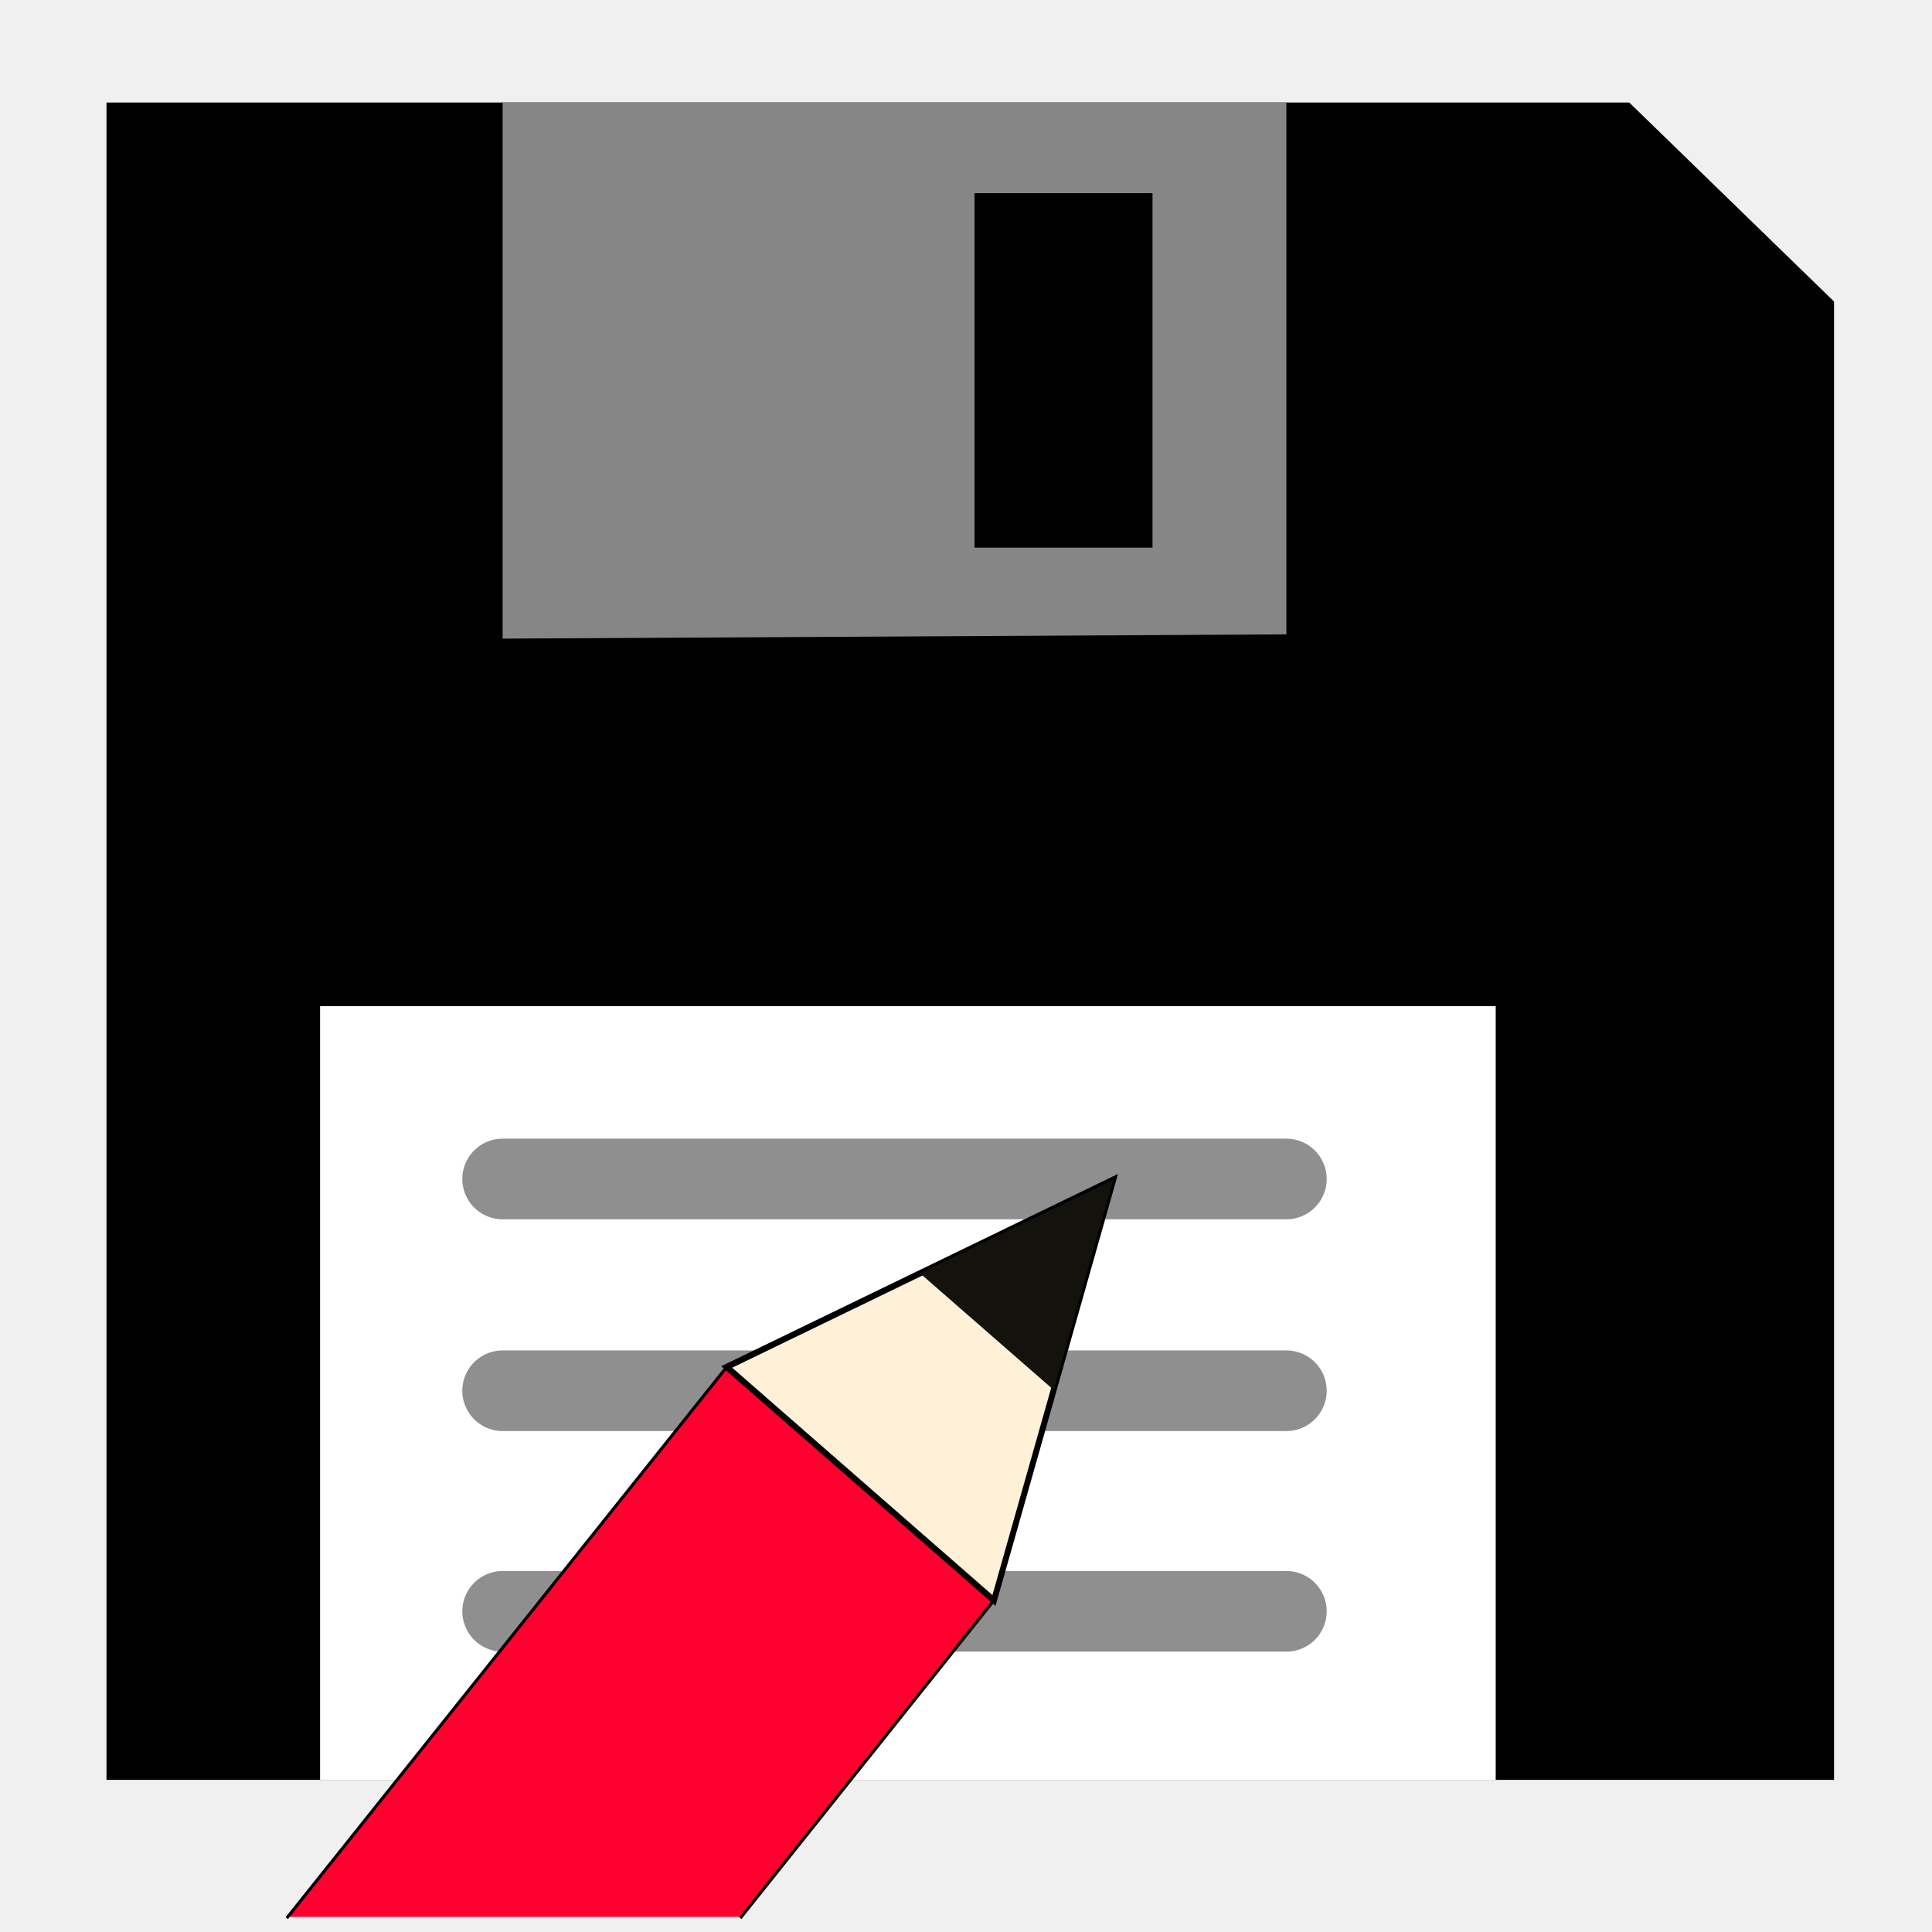
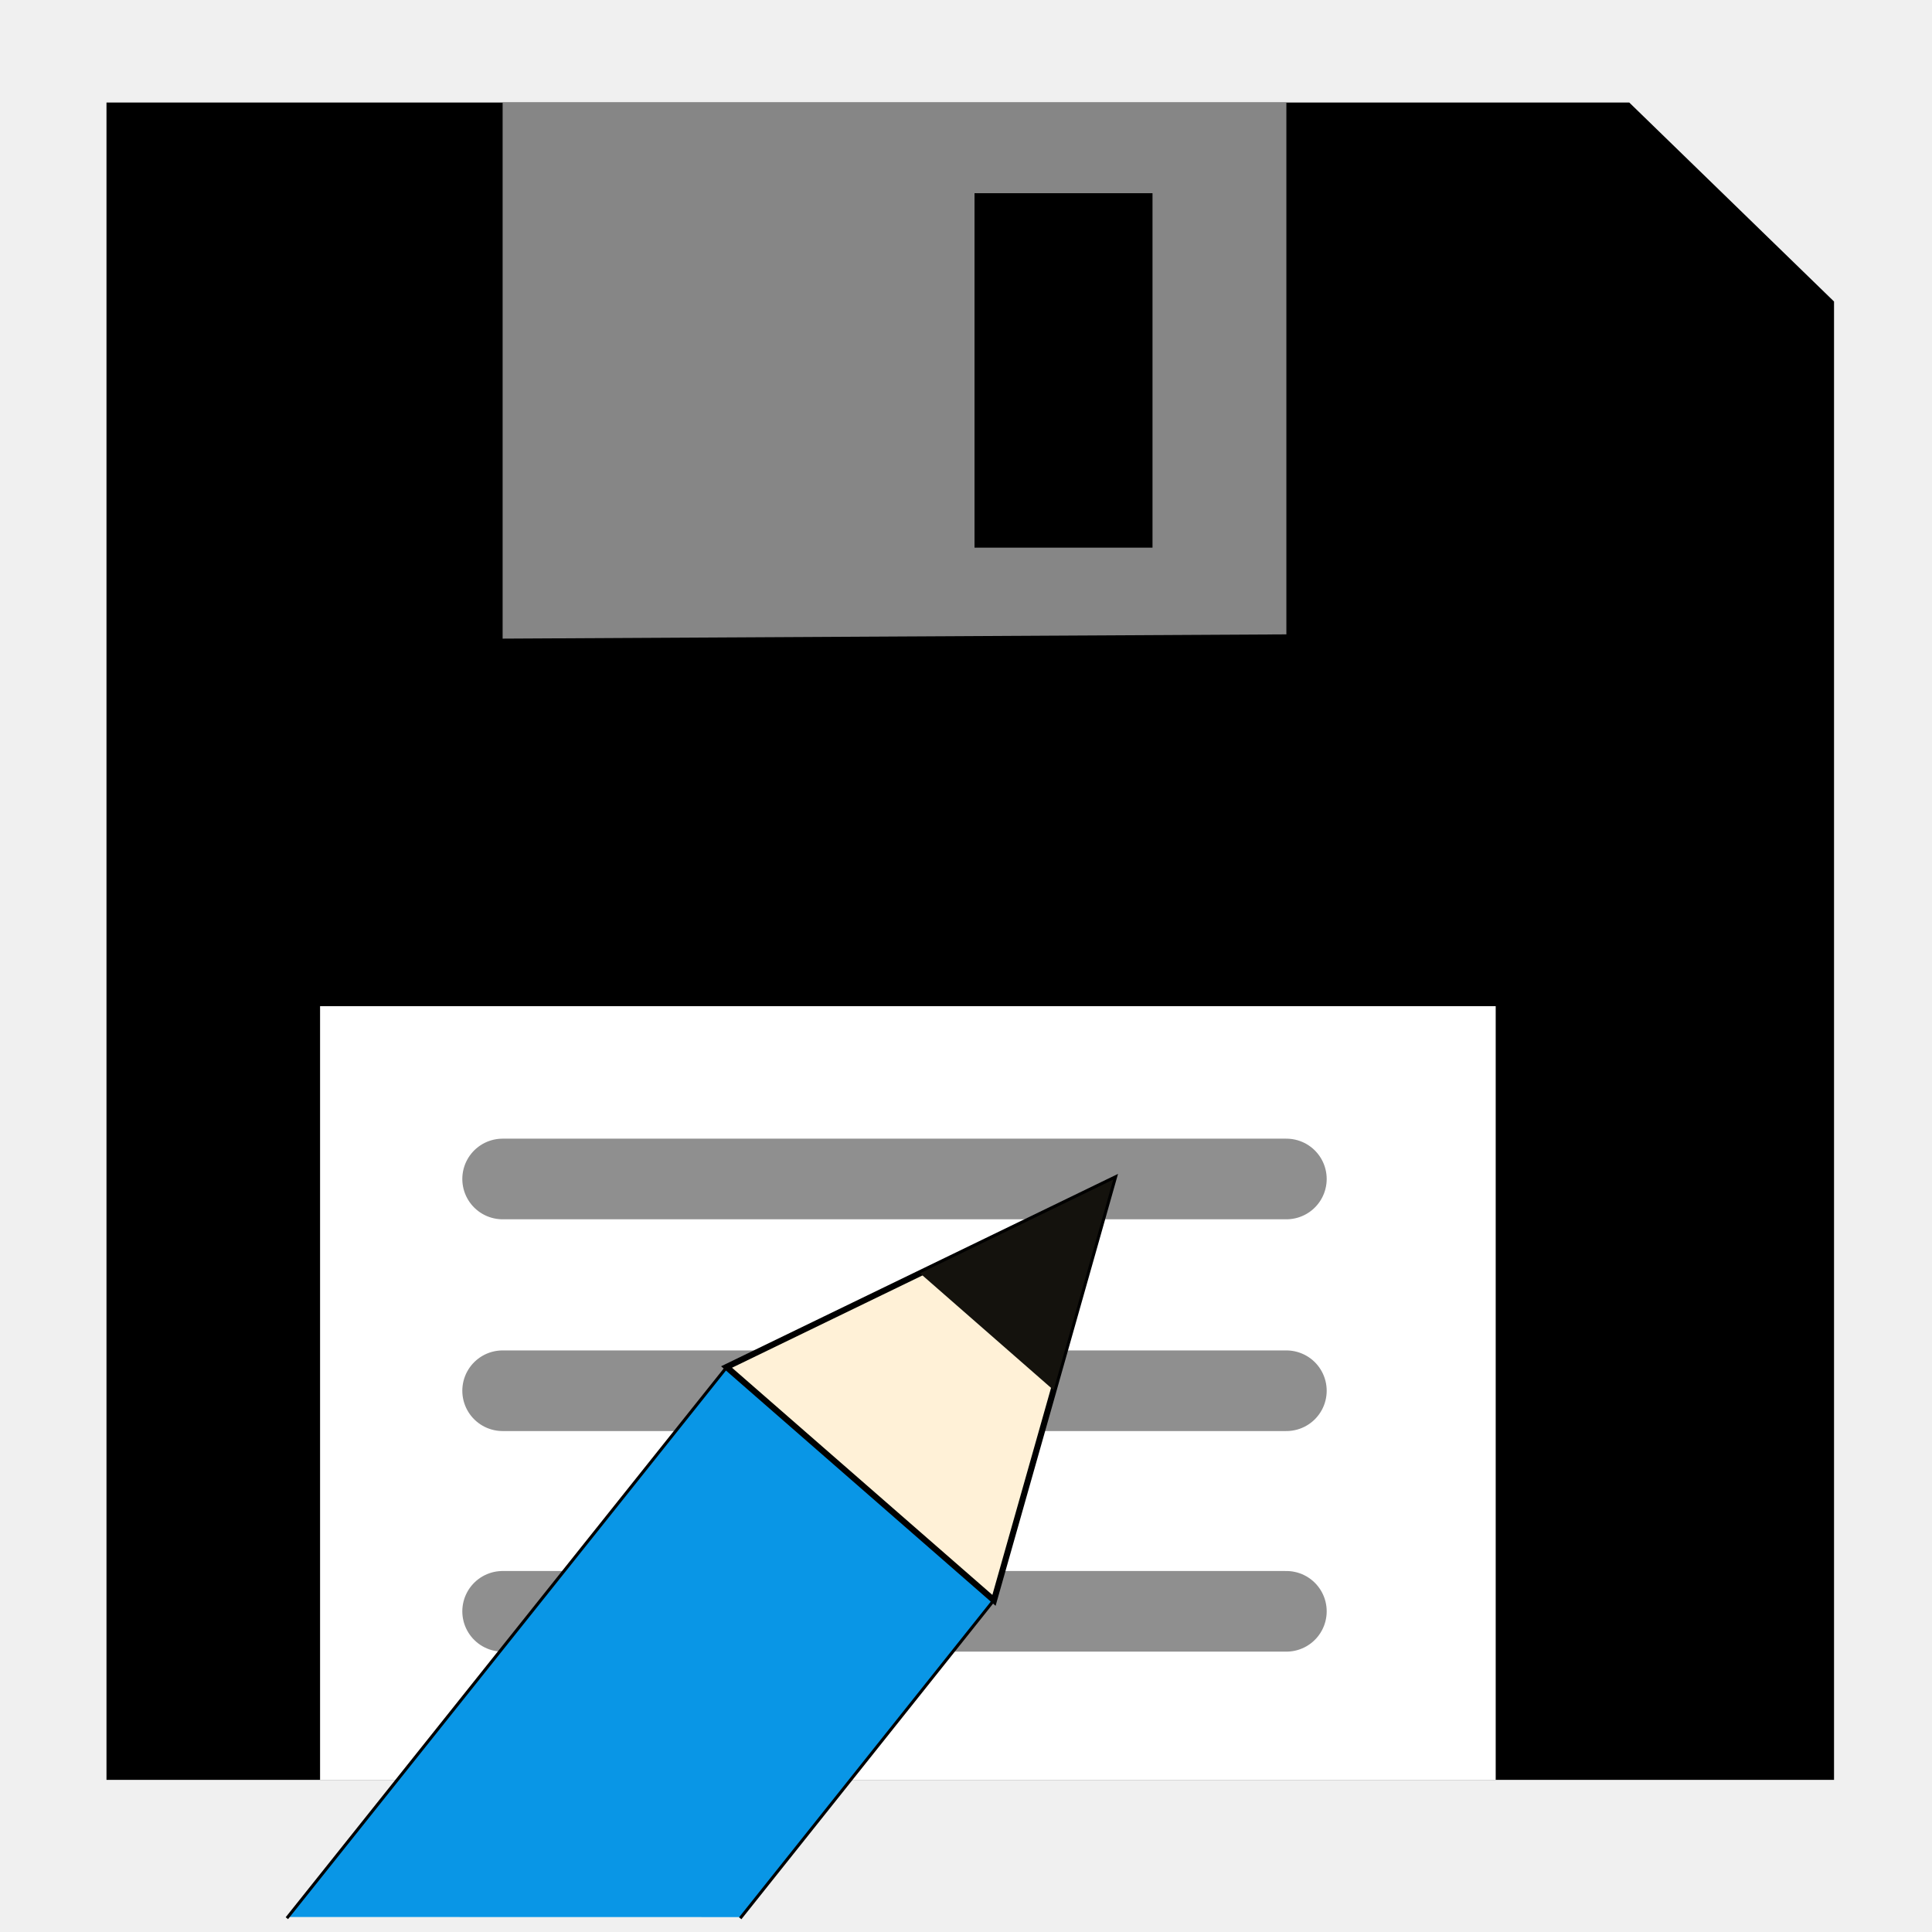
<svg xmlns="http://www.w3.org/2000/svg" width="24" height="24" viewBox="0 0 6.35 6.35" version="1.1" id="svg2262">
  <defs id="defs2256" />
  <g id="layer1" transform="translate(0,-290.65)">
    <path style="fill:#000000;fill-opacity:1;stroke:#000000;stroke-width:0;stroke-linecap:butt;stroke-linejoin:miter;stroke-miterlimit:4;stroke-dasharray:none;stroke-opacity:1" d="M 0.35,290.987 H 5.355 l 0.673,0.654 V 296.5 H 0.35 Z" id="path2835" />
    <path style="fill:#868686;fill-opacity:1;stroke:#000000;stroke-width:0;stroke-linecap:butt;stroke-linejoin:miter;stroke-miterlimit:4;stroke-dasharray:none;stroke-opacity:1" d="m 1.652,290.987 v 1.762 l 2.576,-0.014 v -1.748 z m 1.551,0.298 h 0.585 v 1.165 h -0.585 z" id="path2843" />
    <path style="fill:#ffffff;fill-opacity:1;stroke:#000000;stroke-width:0;stroke-linecap:butt;stroke-linejoin:miter;stroke-miterlimit:4;stroke-dasharray:none;stroke-opacity:1" d="m 1.052,296.5 v -2.543 H 4.916 V 296.5 Z" id="path2862" />
    <path style="fill:none;stroke:#8f8f8f;stroke-width:0.265;stroke-linecap:round;stroke-linejoin:miter;stroke-miterlimit:4;stroke-dasharray:none;stroke-opacity:1" d="M 1.652,295.946 H 4.228" id="path2870" />
    <path style="fill:none;stroke:#8f8f8f;stroke-width:0.265;stroke-linecap:round;stroke-linejoin:miter;stroke-miterlimit:4;stroke-dasharray:none;stroke-opacity:1" d="M 1.652,295.221 H 4.228" id="path2872" />
    <path style="fill:none;stroke:#8f8f8f;stroke-width:0.265;stroke-linecap:round;stroke-linejoin:miter;stroke-miterlimit:4;stroke-dasharray:none;stroke-opacity:1" d="M 1.652,294.525 H 4.228" id="path2874" />
-     <g id="g1451" transform="matrix(0.8103494,0,0,0.8480777,-0.5716524,45.37206)" style="stroke-width:1.206">
-       <path transform="matrix(0.2645833,0,0,0.2645833,0,288.5333)" id="path3028" d="m 14.03,30.66 3.84,-4.597 c 0.018,-0.022 0.011,-0.057 -0.016,-0.079 v 0 L 13.854,22.646 c -0.027,-0.022 -0.063,-0.023 -0.081,-0.001 l -6.696,8.015" style="opacity:1;fill:#ff002f;fill-opacity:1;fill-rule:nonzero;stroke:#000000;stroke-width:0.046;stroke-linecap:square;stroke-linejoin:miter;stroke-miterlimit:0;stroke-dasharray:none;stroke-dashoffset:0;stroke-opacity:1;paint-order:fill markers stroke" />
-       <path id="path871" d="m 4.737,295.419 0.484,-1.631 -1.568,0.726 z" style="fill:#fff1d7;fill-opacity:1;stroke:#000000;stroke-width:0.024;stroke-linecap:butt;stroke-linejoin:miter;stroke-miterlimit:4;stroke-dasharray:none;stroke-opacity:1" />
-       <path id="path873" d="m 4.979,294.603 -0.542,-0.452 0.784,-0.363 z" style="fill:#14120d;fill-opacity:1;stroke:none;stroke-width:0.319px;stroke-linecap:butt;stroke-linejoin:miter;stroke-opacity:1" />
-     </g>
+     <path style="opacity:1;fill:#0996e6;fill-opacity:1;fill-rule:nonzero;stroke:#000000;stroke-width:0.01;stroke-linecap:square;stroke-linejoin:miter;stroke-miterlimit:0;stroke-dasharray:none;stroke-dashoffset:0;stroke-opacity:1;paint-order:fill markers stroke" d="m 2.436,296.951 0.823,-1.032 c 0.004,-0.005 0.002,-0.013 -0.003,-0.018 v 0 L 2.399,295.152 c -0.006,-0.005 -0.013,-0.005 -0.017,-3.2e-4 l -1.436,1.799" id="path3028" />
+     <path style="fill:#fff1d7;fill-opacity:1;stroke:#000000;stroke-width:0.02;stroke-linecap:butt;stroke-linejoin:miter;stroke-miterlimit:4;stroke-dasharray:none;stroke-opacity:1" d="m 3.267,295.91 0.392,-1.383 -1.271,0.616 z" id="path871" />
+     <path style="fill:#14120d;fill-opacity:1;stroke:none;stroke-width:0.265px;stroke-linecap:butt;stroke-linejoin:miter;stroke-opacity:1" d="M 3.463,295.219 3.024,294.835 3.659,294.527 Z" id="path873" />
  </g>
</svg>
